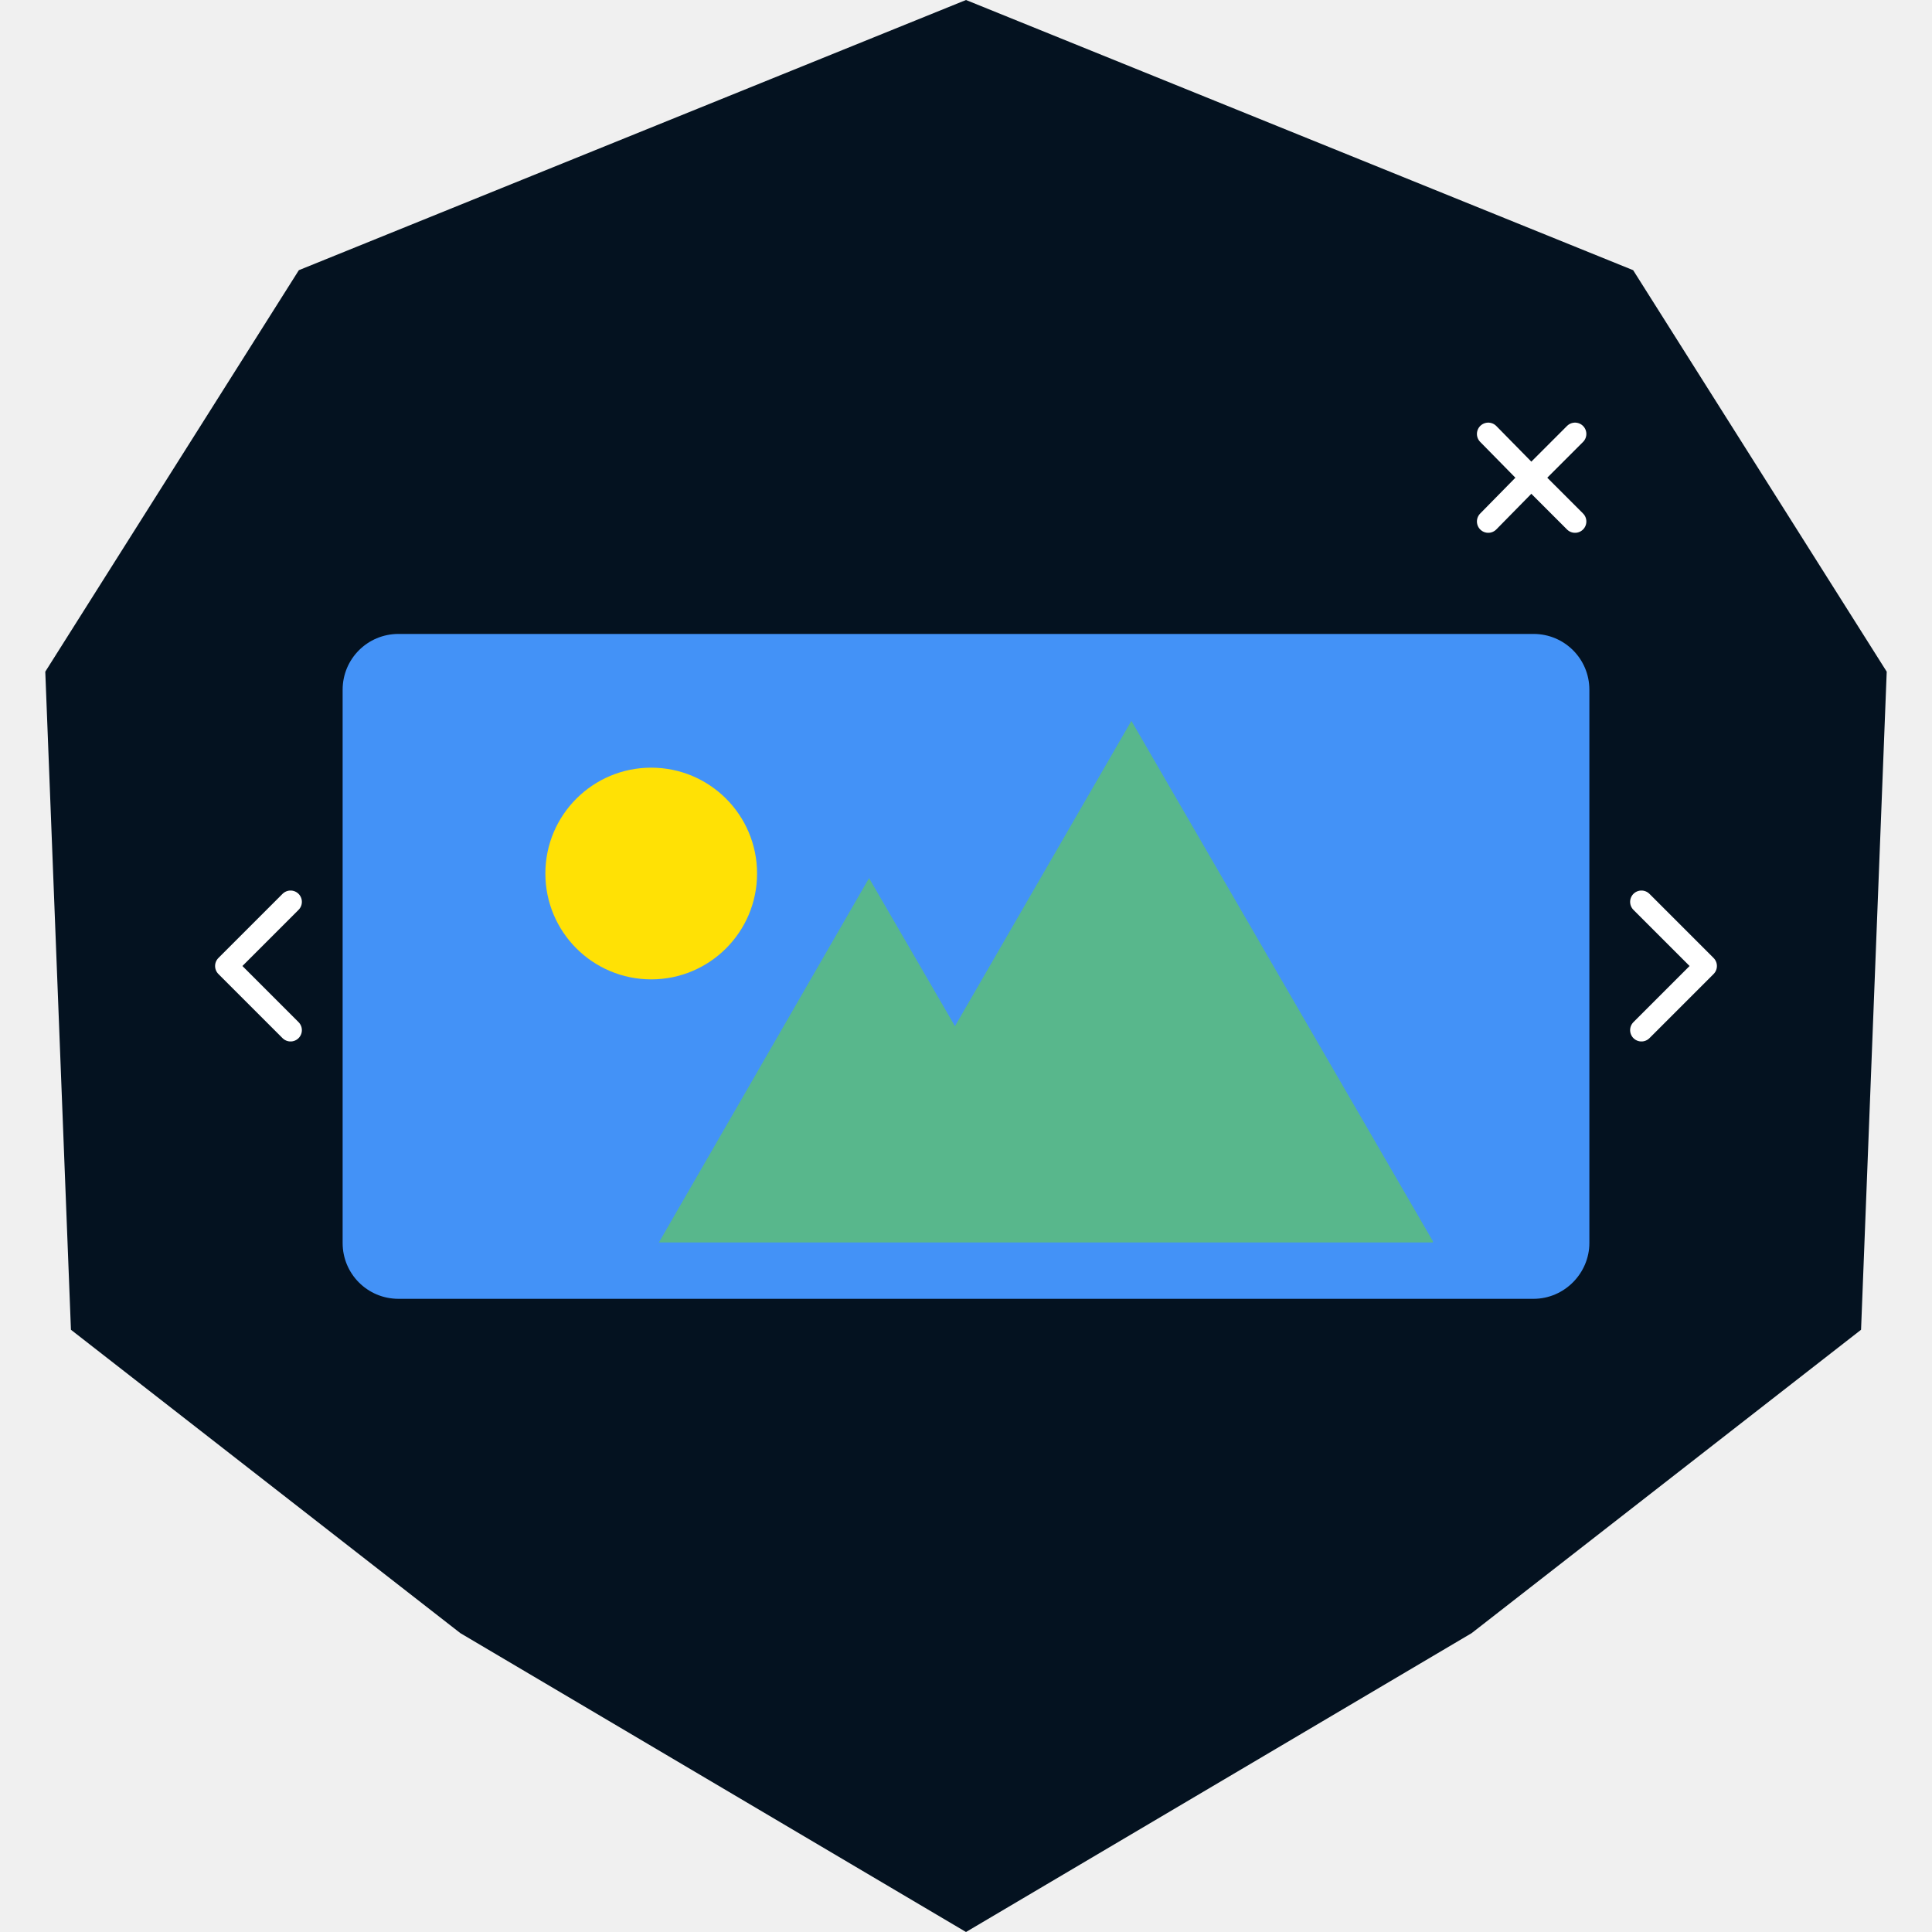
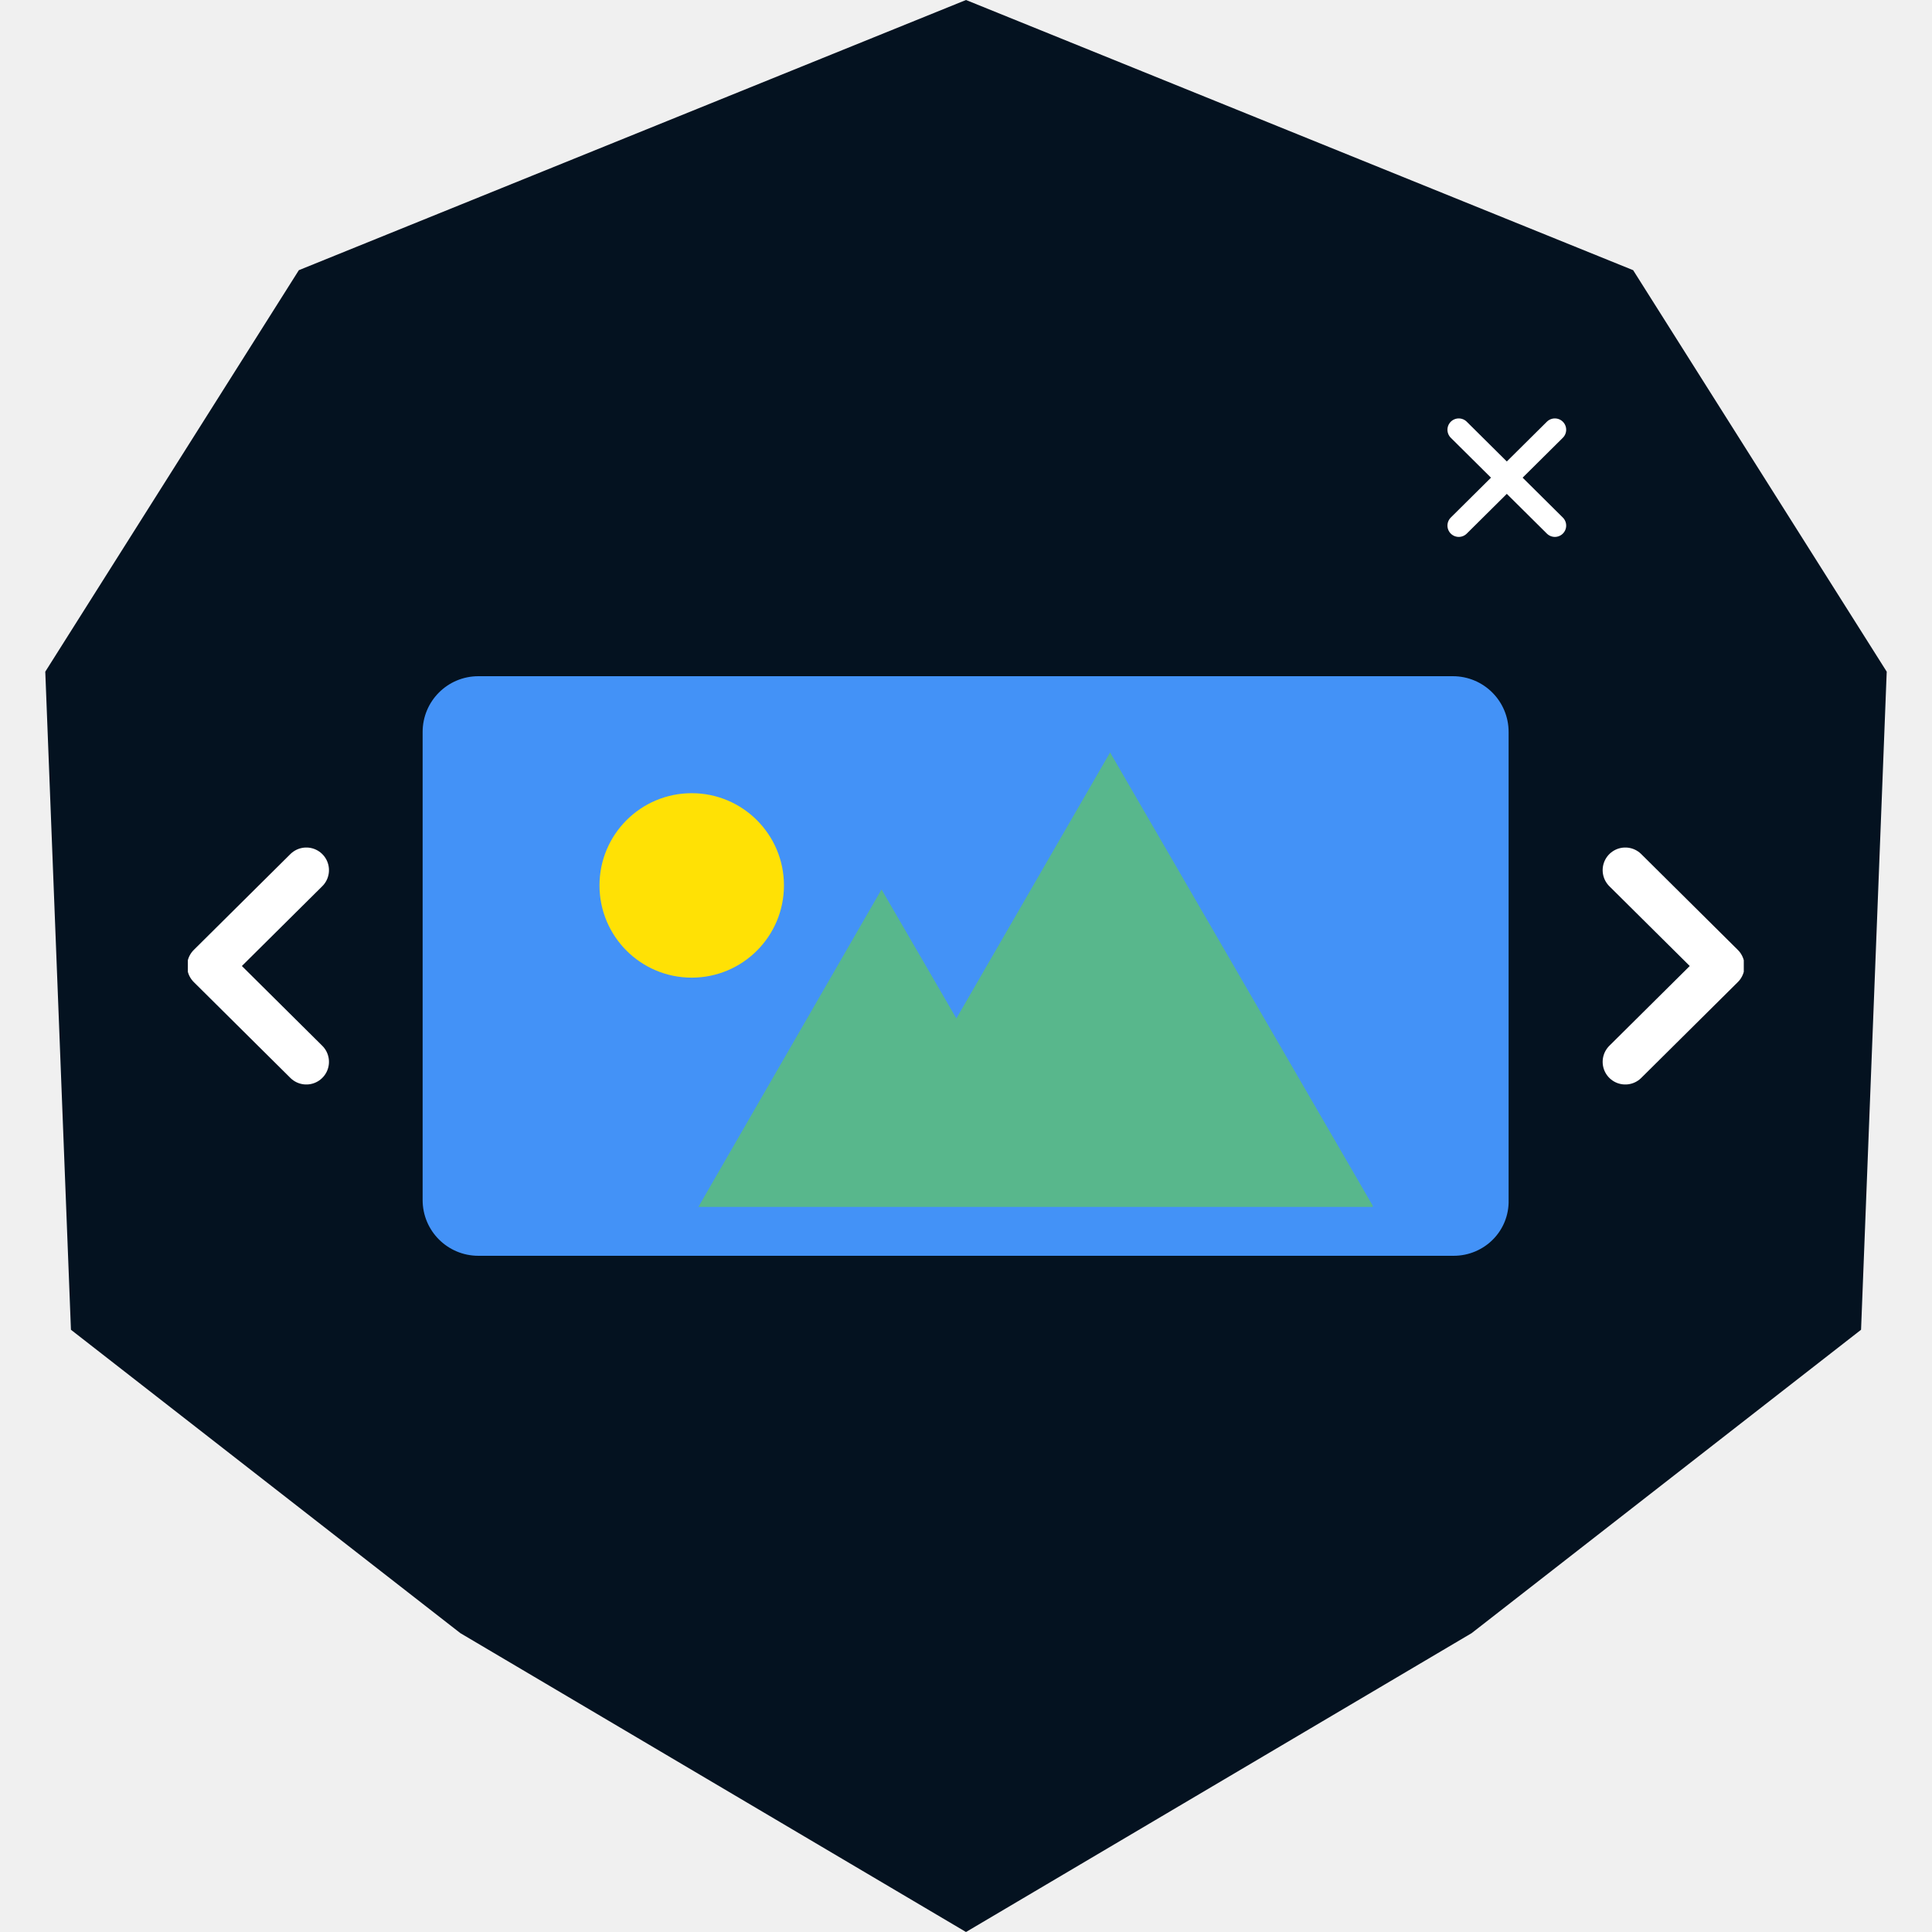
- <svg xmlns="http://www.w3.org/2000/svg" xmlns:xlink="http://www.w3.org/1999/xlink" viewBox="0 0 256 256" style="enable-background:new 0 0 256 256" xml:space="preserve">
-   <style>.st4{fill:none;stroke:#fff;stroke-width:3;stroke-linecap:round;stroke-linejoin:round;stroke-miterlimit:10}</style>
-   <symbol id="c" viewBox="-57.9 -34 115.7 68">
+ <svg xmlns="http://www.w3.org/2000/svg" xmlns:xlink="http://www.w3.org/1999/xlink" viewBox="0 0 256 256">
+   <symbol id="b" viewBox="-9.4 -15.7 18.7 31.4">
+     <path fill="none" stroke="#FFF" stroke-width="6" stroke-linecap="round" stroke-linejoin="round" stroke-miterlimit="10" d="M-6.4-12.7 6.4 0-6.4 12.7" />
+   </symbol>
+   <symbol id="a" viewBox="-57.9 -34 115.7 68">
    <circle fill="#FFE105" cx="-44.1" cy="-14.1" r="13.8" />
    <path fill="#58B78C" d="m18.5-34-23 39.8-11.2-19.3L-43.1 34h101L18.5-34z" />
  </symbol>
  <path fill="#041220" d="M128 0 39.6 35.8 6 89l3.4 87.2L61 216.4l67 39.6 67-39.6 51.6-40.2L250 89l-33.6-53.2z" />
-   <path fill="#4392F7" d="M203.2 172.1H52.8c-4.1 0-7.4-3.3-7.4-7.4V91.4c0-4.1 3.3-7.4 7.4-7.4h150.4c4.1 0 7.4 3.3 7.4 7.4v73.3c0 4-3.3 7.4-7.4 7.4z" />
+   <path fill="#4392F7" d="M192.6 166.4H63.4c-4.1 0-7.4-3.3-7.4-7.4V97c0-4.1 3.3-7.4 7.4-7.4h129.1c4.1 0 7.4 3.3 7.4 7.4v62c.1 4.1-3.2 7.4-7.3 7.4z" />
  <g transform="matrix(1.17 0 0 1.17 33.15 67.15)">
-     <use xlink:href="#c" width="115.7" height="68" x="-57.9" y="-34" transform="translate(83.728 53.783) scale(.8687)" style="overflow:visible" />
+     <use xlink:href="#a" width="115.7" height="68" x="-57.9" y="-34" transform="translate(83.385 53.555) scale(.7569)" overflow="visible" />
  </g>
-   <path class="st4" d="M38.5 119.5 30 128l8.5 8.5" />
-   <path class="st4" d="m217.5 136.5 8.5-8.5-8.5-8.5" />
-   <path class="st4" d="m197.2 69.1 5.7-5.8-5.7-5.8" />
-   <path class="st4" d="m208.7 57.5-5.8 5.8 5.8 5.8" />
+   <use xlink:href="#b" width="18.7" height="31.4" x="-9.4" y="-15.7" transform="matrix(1 0 0 -1 221.76 128)" overflow="visible" />
+   <use xlink:href="#b" width="18.7" height="31.4" x="-9.4" y="-15.7" transform="matrix(-1 0 0 1 34.19 128)" overflow="visible" />
+   <g>
+     <use xlink:href="#b" width="18.7" height="31.4" x="-9.4" y="-15.7" transform="matrix(.5 0 0 -.5 196.494 63.293)" overflow="visible" />
+     <use xlink:href="#b" width="18.7" height="31.4" x="-9.4" y="-15.7" transform="matrix(-.5 0 0 .5 202.827 63.293)" overflow="visible" />
+   </g>
</svg>
